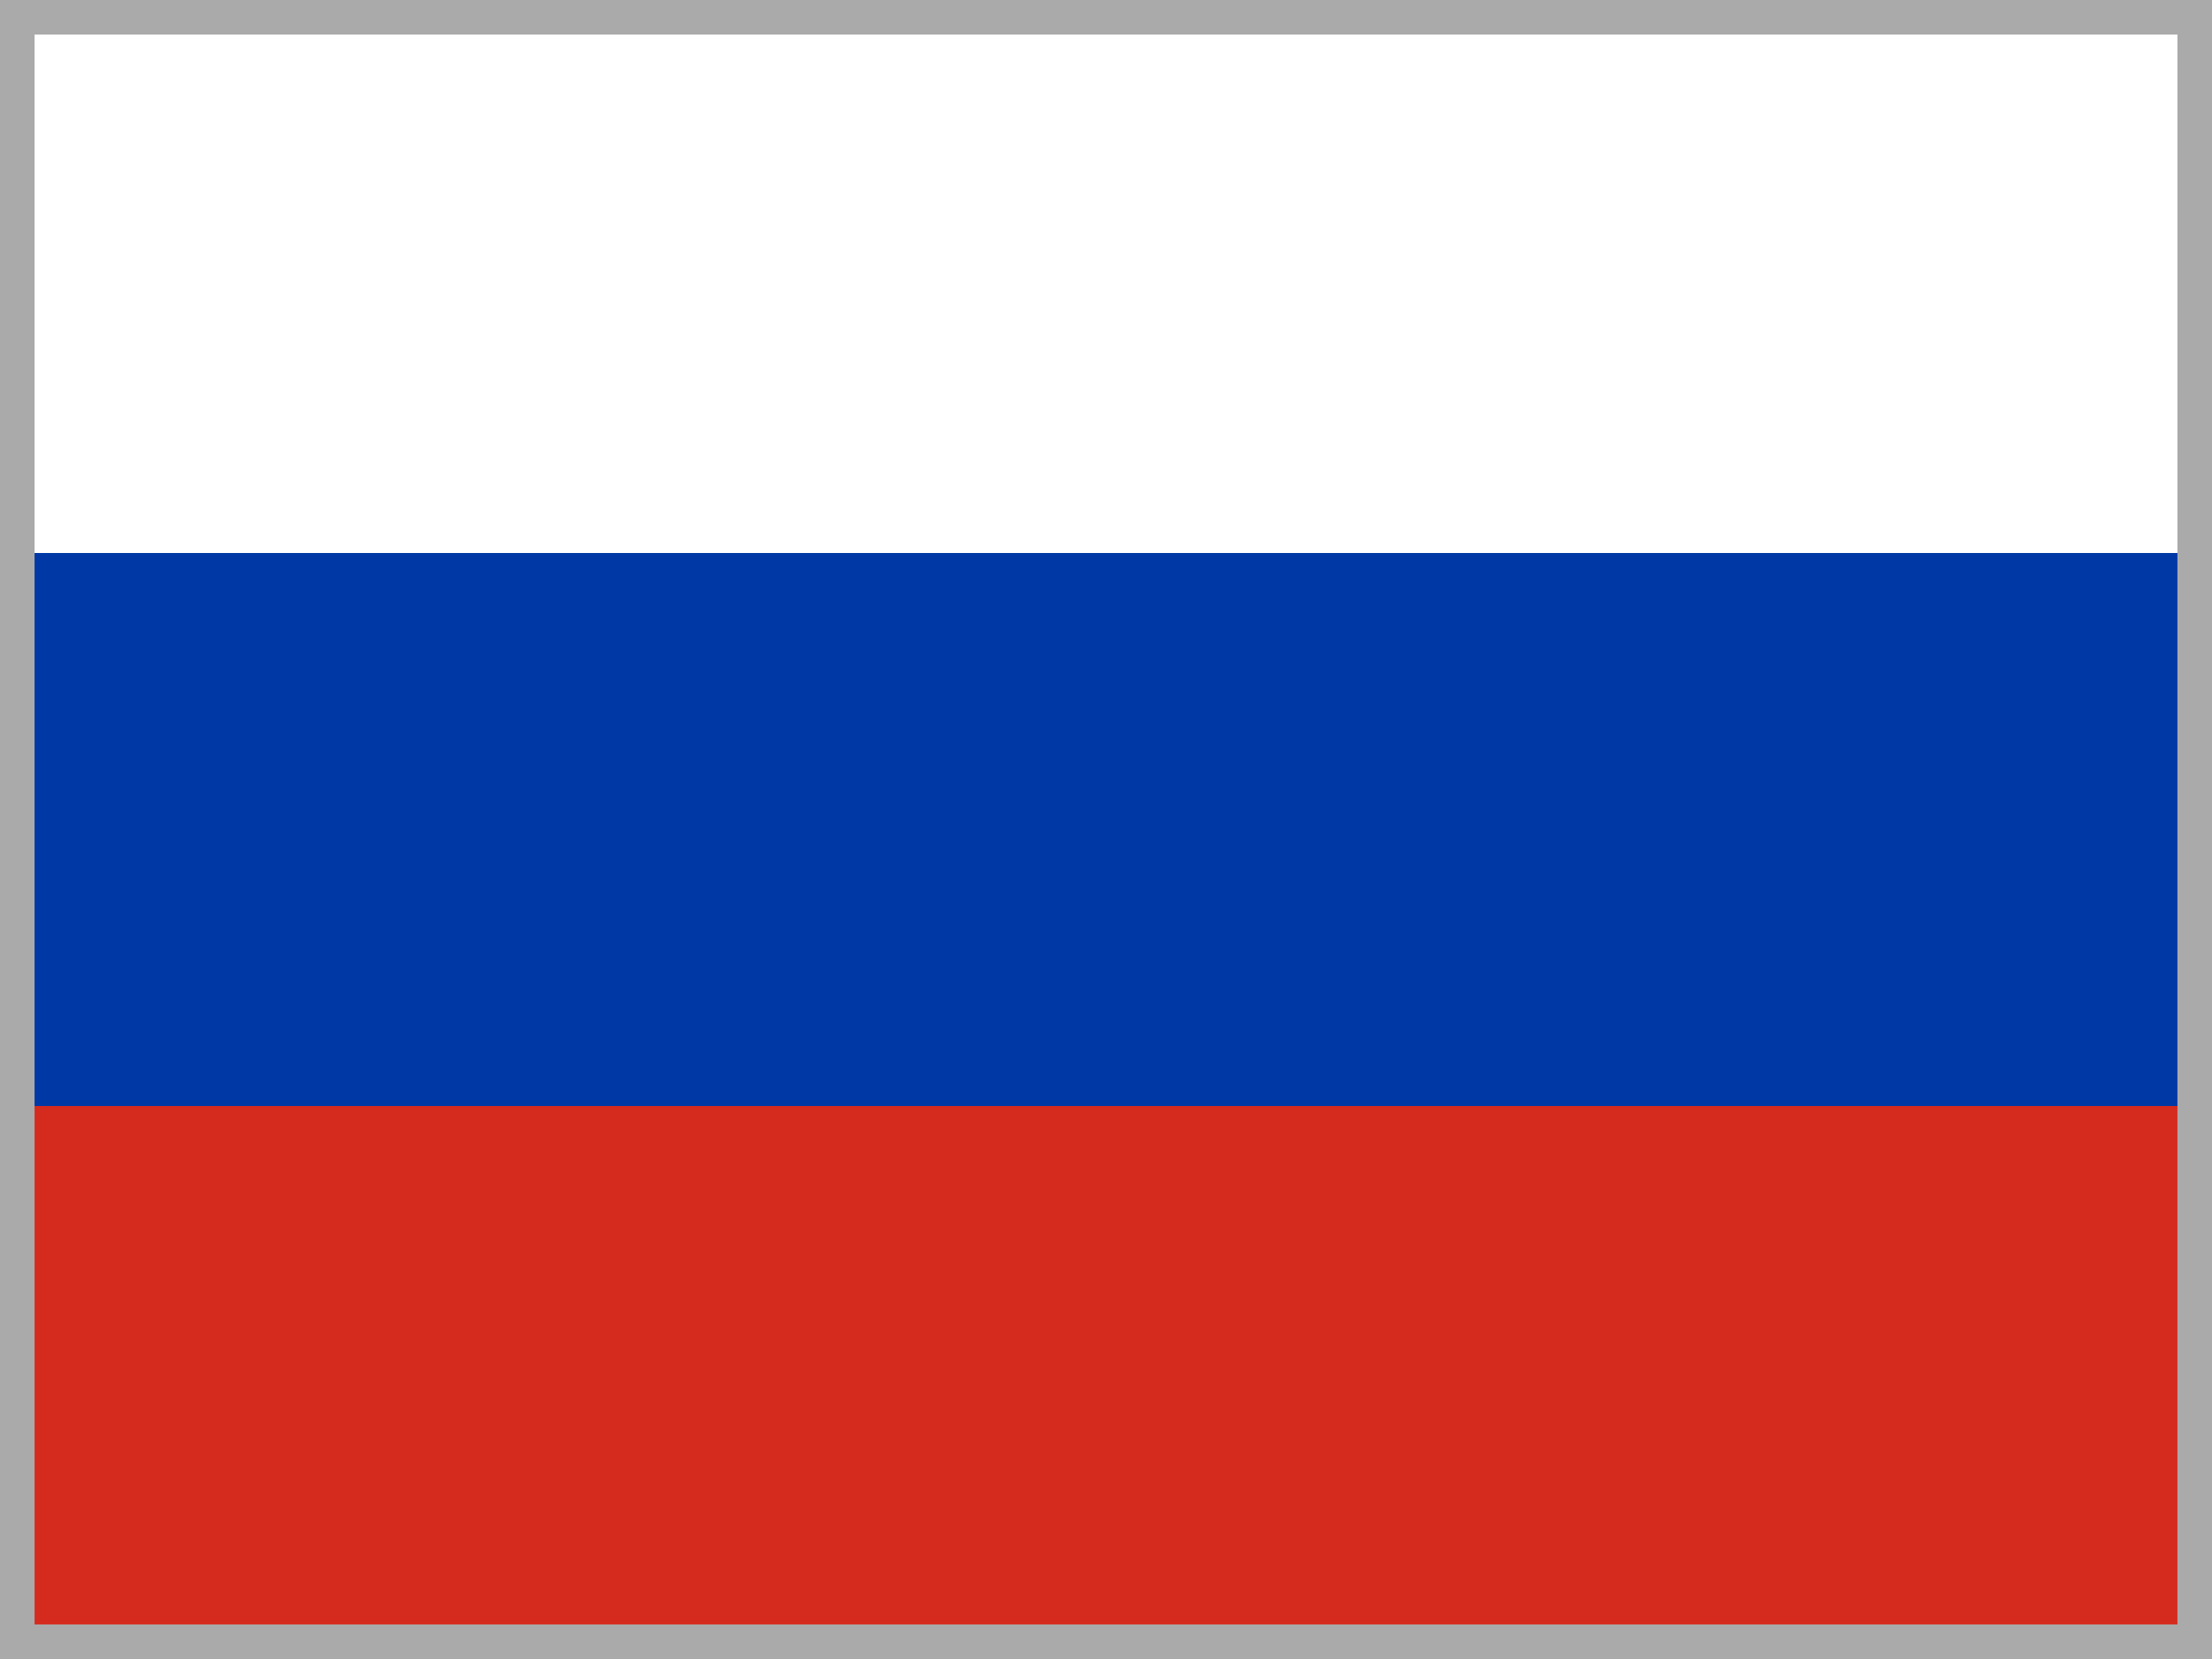
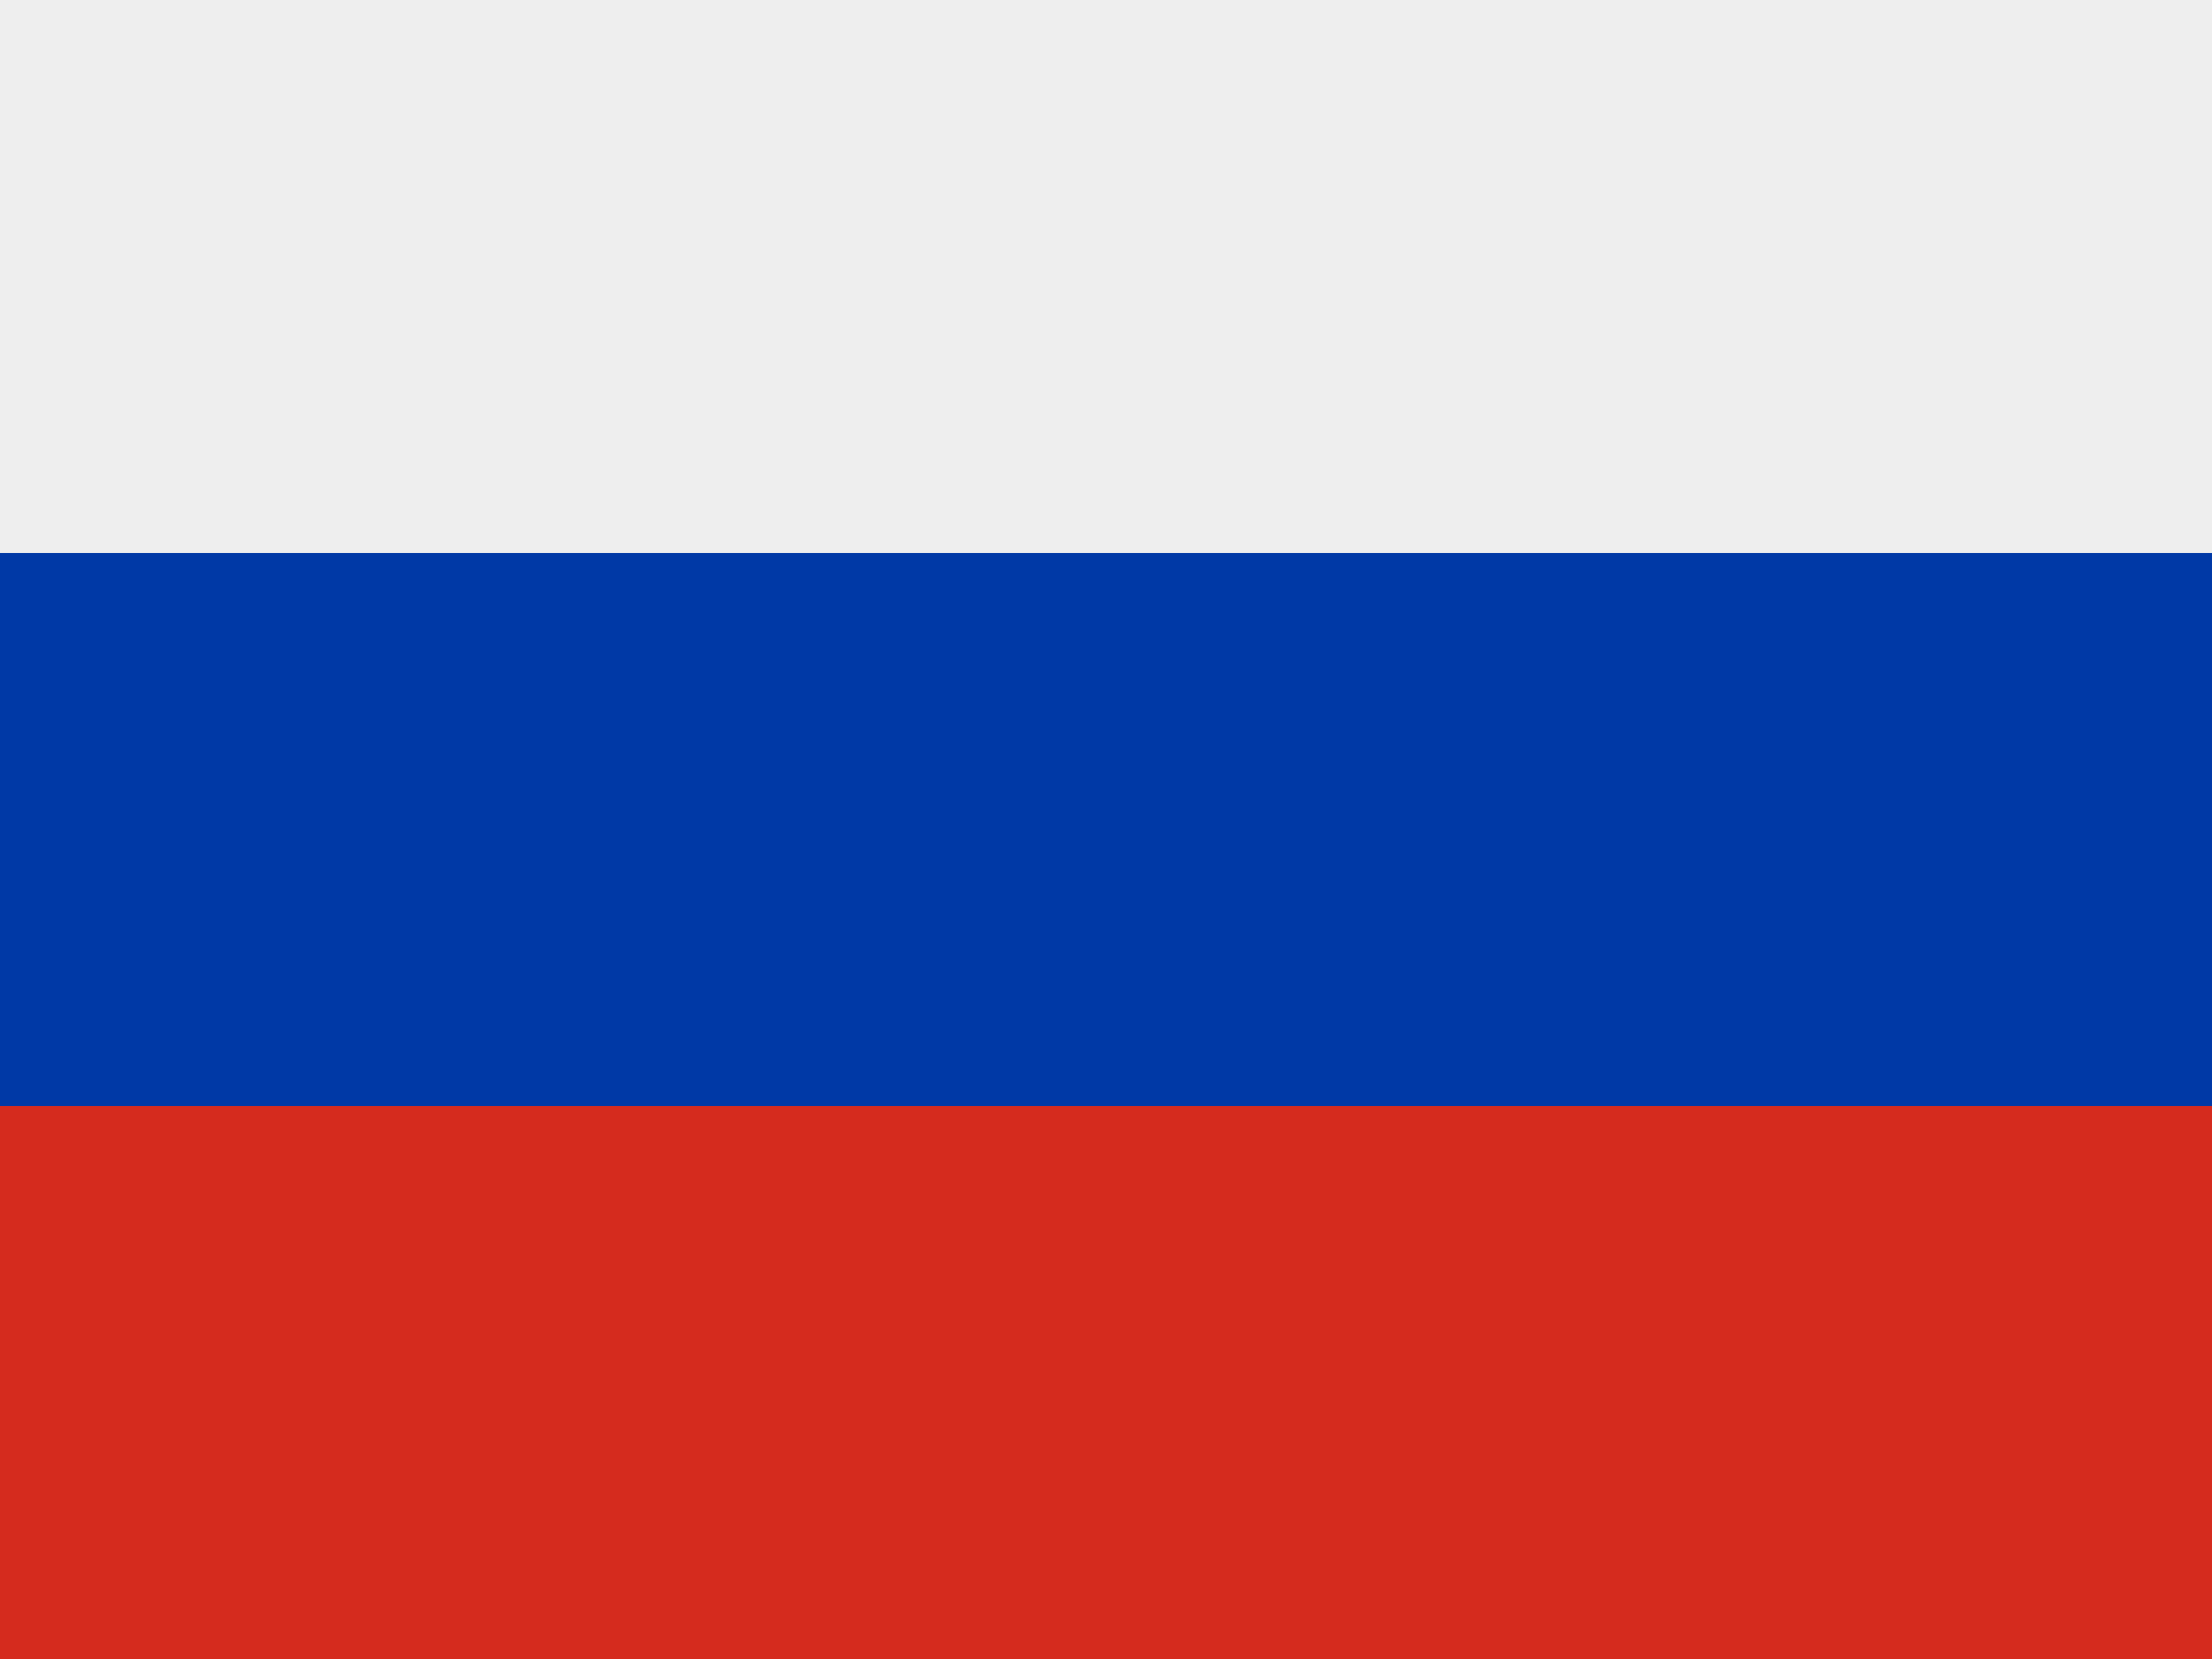
<svg xmlns="http://www.w3.org/2000/svg" id="flag-icon-css-ru" width="640" height="480">
  <g fill-rule="evenodd">
-     <path fill="#fff" d="M0 0h640v480H0z" />
+     <path fill="#eee" d="M0 0h640v480H0z" />
    <path fill="#0039a6" d="M0 160h640v320H0z" />
    <path fill="#d52b1e" d="M0 320h640v160H0z" />
  </g>
-   <rect stroke="#aaa" stroke-width="20" width="640" height="480" fill-opacity="0">
-   </rect>
</svg>
